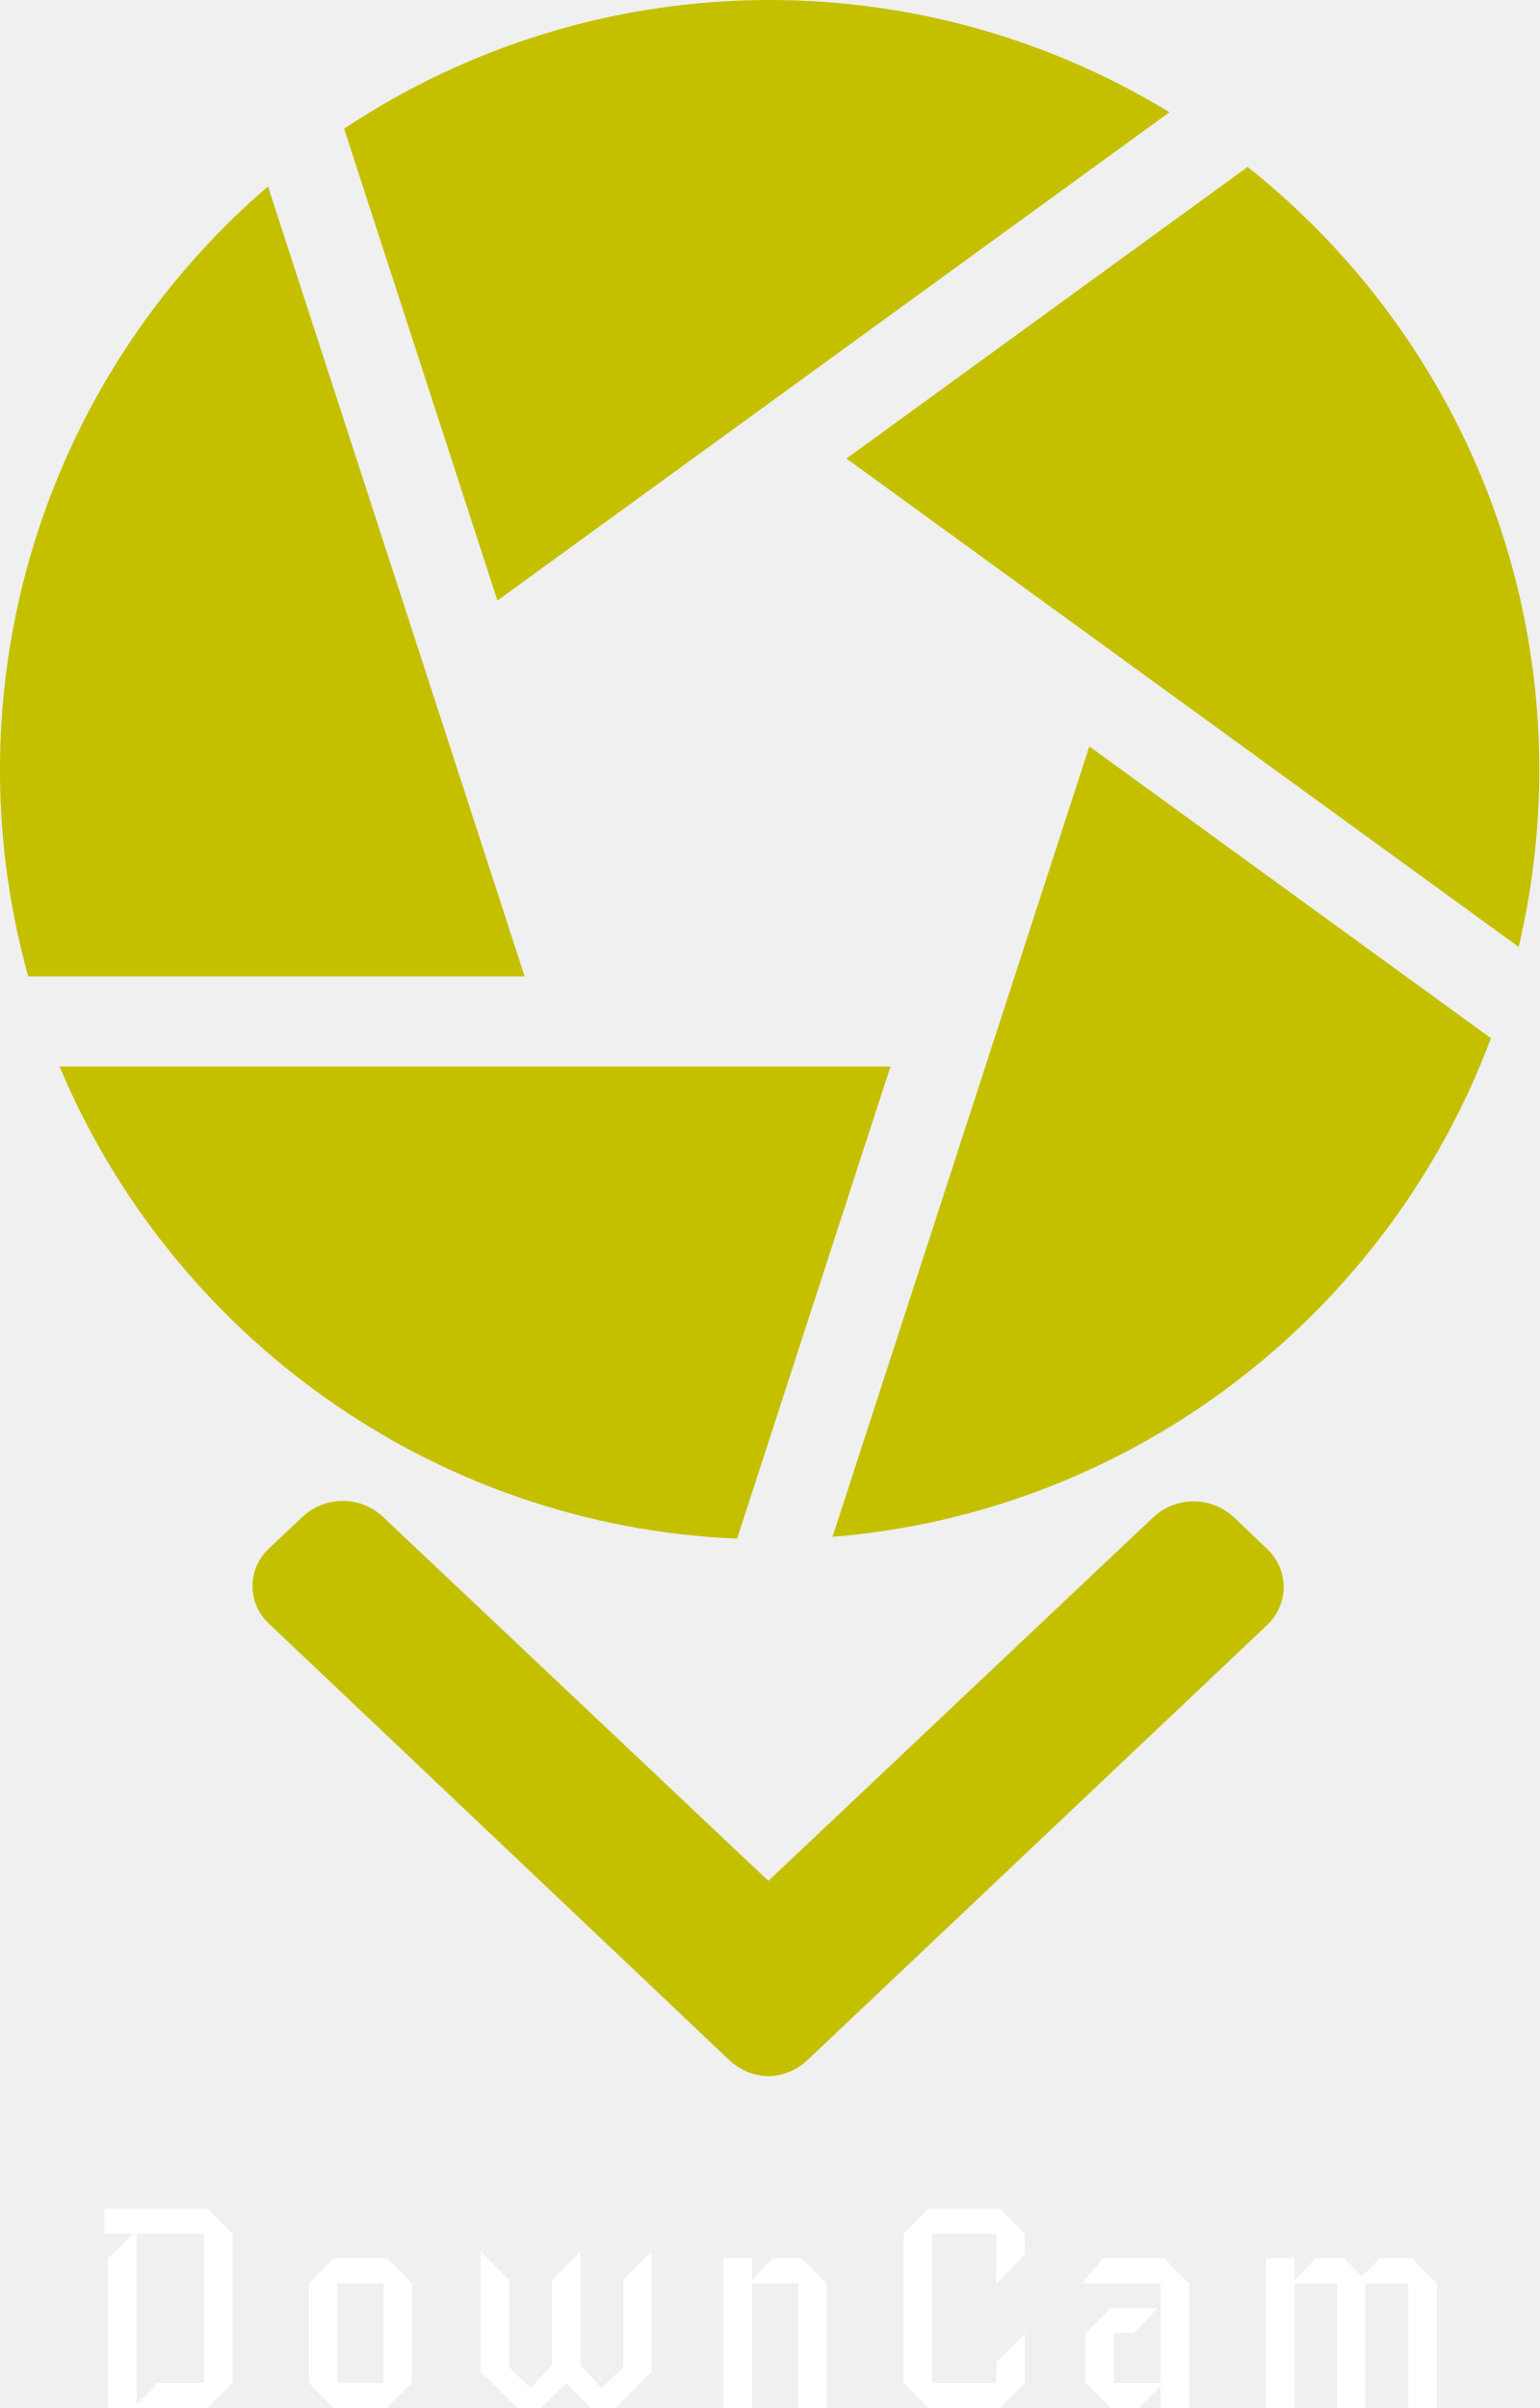
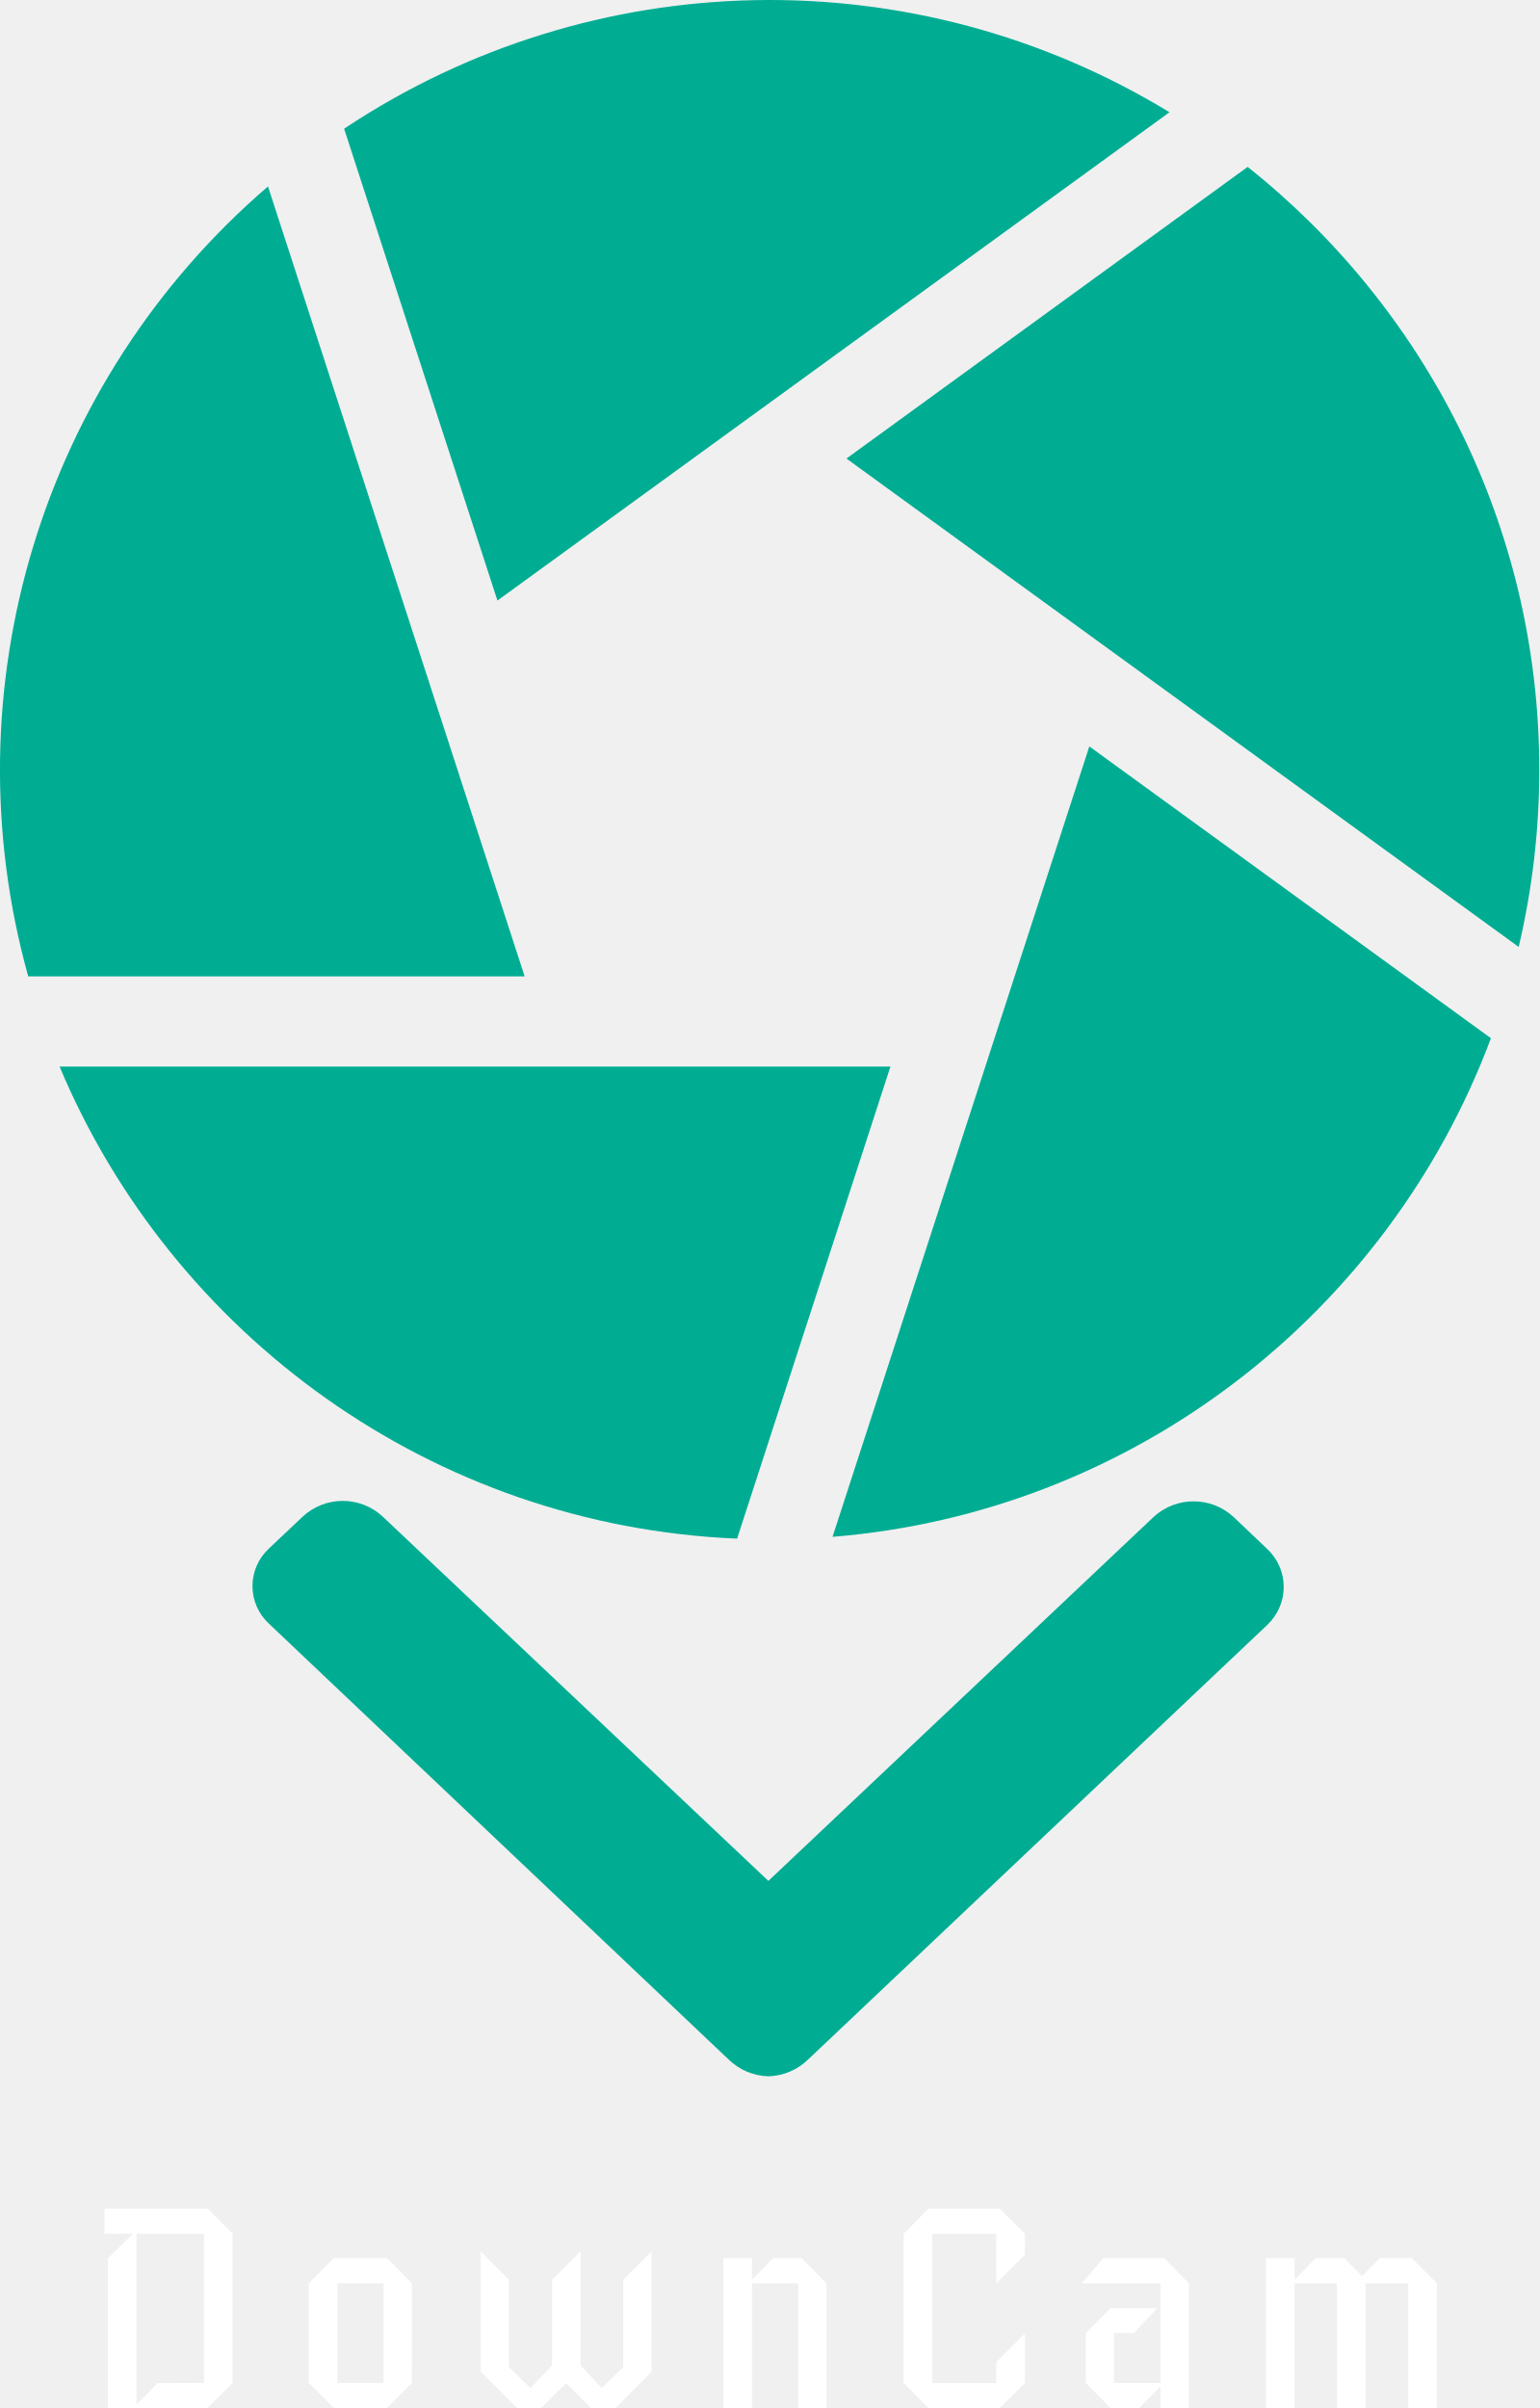
<svg xmlns="http://www.w3.org/2000/svg" id="Layer_1" data-name="Layer 1" viewBox="0 0 512 800.88">
  <defs>
-     <style>.cls-1{fill:#C4C000;}.cls-2{fill:#fff;}</style>
+     <style>.cls-1{fill:#00AD93;}.cls-2{fill:#fff;}</style>
  </defs>
  <path class="cls-1" d="M463.52,535.25l-11.24-10.69a19.62,19.62,0,0,0-26.54,0L297.58,645.63,169.26,524.43a19.57,19.57,0,0,0-26.53,0l-11.24,10.62a17,17,0,0,0,0,25.06L284.26,704.94a19.72,19.72,0,0,0,13.31,5.68h.05a19.7,19.7,0,0,0,13.27-5.68L463.52,560.5A17.43,17.43,0,0,0,469,547.84,17.25,17.25,0,0,0,463.52,535.25Z" transform="translate(-42 -20.06)" />
  <path class="cls-1" d="M457,75.57l-133.45,97L547.15,335A256.08,256.08,0,0,0,554,276.06c0-81.13-37.94-153.55-97-200.49Z" transform="translate(-42 -20.06)" />
  <path class="cls-1" d="M431,57.39a255.49,255.49,0,0,0-274.54,5.48l51,156.93Z" transform="translate(-42 -20.06)" />
  <path class="cls-1" d="M131.14,82.07A255.8,255.8,0,0,0,51.39,344.8H216.51Z" transform="translate(-42 -20.06)" />
  <path class="cls-1" d="M61.82,374.8c37.4,89.13,123.83,152.77,225.36,157l51-157Z" transform="translate(-42 -20.06)" />
  <path class="cls-1" d="M318.92,531.2c100.65-8.18,185-74.83,219-165.84L404.34,268.31Z" transform="translate(-42 -20.06)" />
  <path class="cls-2" d="M119.36,812.59,111,820.94H77.89V771.12L86.24,763h-9.5V754.6H111l8.35,8.35Zm-9.5,0V763H87.4v56.84l7-7.2Zm69.13,0-8.25,8.35H153l-8.26-8.35V779.47l8.26-8.35h17.76l8.25,8.35Zm-9.4,0V779.47H154.23v33.12Zm89.16-3.75-12,12.1h-8.16l-8.26-8.26L222,820.94h-8l-12.1-12.1v-40l9.41,9.5v29l7.11,7,7.2-7.58V778.31l9.5-9.5v37.92l7,7.58,7.2-7v-29l9.41-9.5Zm58.15,12.1h-9.4V779.47H292.14v41.47h-9.51V771.12h9.51v7.19l7-7.19h9.51l8.25,8.35Zm66-8.35-8.35,8.35H350.83l-8.25-8.35V763l8.25-8.35h23.72L382.9,763v6.92l-9.51,9.6V763H352.08v49.64h21.31v-7l9.51-9.51Zm54.59,8.35H428v-7.11l-7.1,7.11h-9.5l-8.26-8.35V796.07l8.26-8.35H427L419.15,796h-6.62v16.61H428V779.47H401.87l7.11-8.35h20.25l8.26,8.35Zm82.46,0h-9.5V779.47H496.24v41.47h-9.5V779.47H472.62v41.47h-9.5V771.12h9.5v7.19l7-7.19h9.51l5.85,6,6-6H511.6l8.35,8.35Z" transform="translate(-42 -20.06)" />
</svg>
